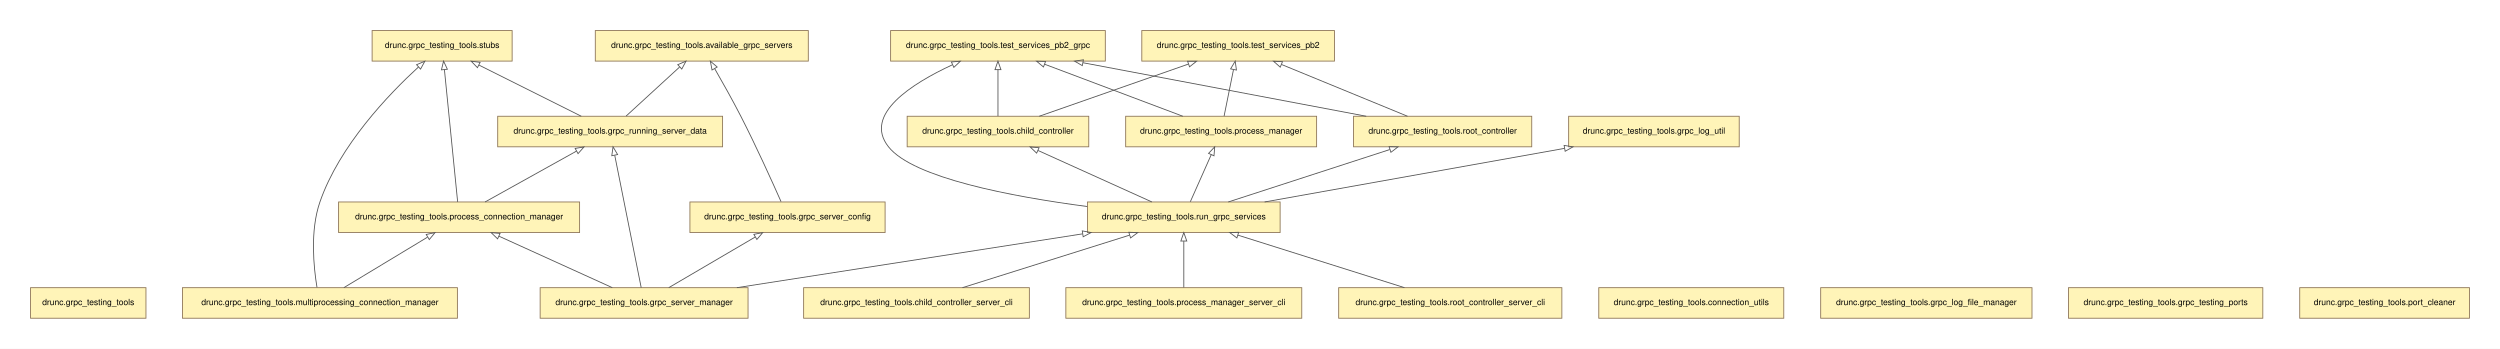
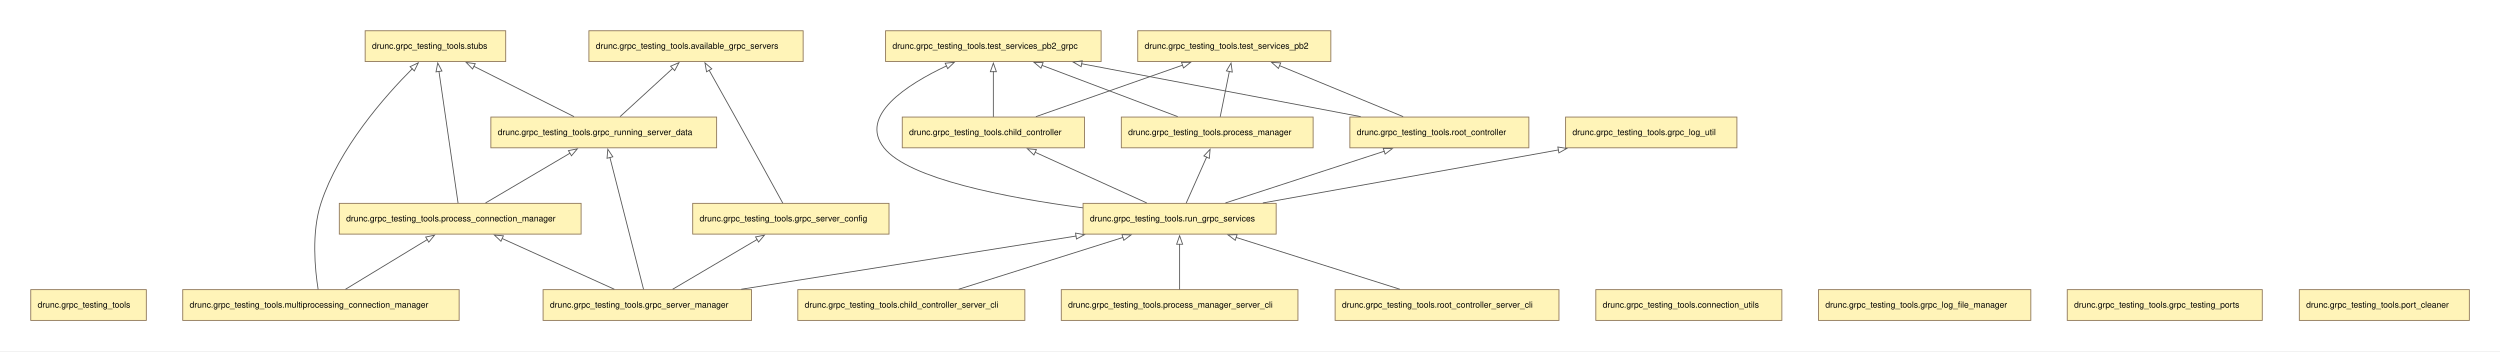
- <svg xmlns="http://www.w3.org/2000/svg" xmlns:xlink="http://www.w3.org/1999/xlink" width="2946pt" height="411pt" viewBox="0.00 0.00 2946.00 411.00">
+ <svg xmlns="http://www.w3.org/2000/svg" xmlns:xlink="http://www.w3.org/1999/xlink" width="2926pt" height="411pt" viewBox="0.00 0.00 2926.00 411.00">
  <g id="graph0" class="graph" transform="scale(1 1) rotate(0) translate(36 375)">
-     <polygon fill="white" stroke="transparent" points="-36,36 -36,-375 2910,-375 2910,36 -36,36" />
+     <polygon fill="white" stroke="none" points="-36,36 -36,-375 2890.12,-375 2890.12,36 -36,36" />
    <g id="node1" class="node">
      <g id="a_node1">
-         <a xlink:href="https://github.com/DUNE-DAQ/drunc/blob/d80188a46ff60922b1d77f7a6c81180a5e5e7ac9/src/drunc/grpc_testing_tools/__init__.py" xlink:title="drunc.grpc_testing_tools" target="_blank">
-           <polygon fill="#fff4b8" stroke="#8b7355" points="136,-36 0,-36 0,0 136,0 136,-36" />
-           <text text-anchor="middle" x="68" y="-15.5" font-family="Helvetica,sans-Serif" font-size="10.00">drunc.grpc_testing_tools</text>
+         <a xlink:href="https://github.com/DUNE-DAQ/drunc/blob/9c329a8445b5996f1b9ea5aa12d2a443c5265fa4/src/drunc/grpc_testing_tools/__init__.py" xlink:title="drunc.grpc_testing_tools" target="_blank">
+           <polygon fill="#fff4b8" stroke="#8b7355" points="135.25,-36 0,-36 0,0 135.25,0 135.25,-36" />
+           <text xml:space="preserve" text-anchor="start" x="8" y="-14.88" font-family="Helvetica,sans-Serif" font-size="10.00">drunc.grpc_testing_tools</text>
        </a>
      </g>
    </g>
    <g id="node2" class="node">
      <g id="a_node2">
-         <a xlink:href="https://github.com/DUNE-DAQ/drunc/blob/d80188a46ff60922b1d77f7a6c81180a5e5e7ac9/src/drunc/grpc_testing_tools/available_grpc_servers.py" xlink:title="drunc.grpc_testing_tools.available_grpc_servers" target="_blank">
-           <polygon fill="#fff4b8" stroke="#8b7355" points="916.5,-339 665.5,-339 665.5,-303 916.5,-303 916.5,-339" />
-           <text text-anchor="middle" x="791" y="-318.5" font-family="Helvetica,sans-Serif" font-size="10.00">drunc.grpc_testing_tools.available_grpc_servers</text>
+         <a xlink:href="https://github.com/DUNE-DAQ/drunc/blob/9c329a8445b5996f1b9ea5aa12d2a443c5265fa4/src/drunc/grpc_testing_tools/available_grpc_servers.py" xlink:title="drunc.grpc_testing_tools.available_grpc_servers" target="_blank">
+           <polygon fill="#fff4b8" stroke="#8b7355" points="904,-339 653.25,-339 653.25,-303 904,-303 904,-339" />
+           <text xml:space="preserve" text-anchor="start" x="661.25" y="-317.88" font-family="Helvetica,sans-Serif" font-size="10.00">drunc.grpc_testing_tools.available_grpc_servers</text>
        </a>
      </g>
    </g>
    <g id="node3" class="node">
      <g id="a_node3">
-         <a xlink:href="https://github.com/DUNE-DAQ/drunc/blob/d80188a46ff60922b1d77f7a6c81180a5e5e7ac9/src/drunc/grpc_testing_tools/child_controller.py" xlink:title="drunc.grpc_testing_tools.child_controller" target="_blank">
-           <polygon fill="#fff4b8" stroke="#8b7355" points="1247,-238 1033,-238 1033,-202 1247,-202 1247,-238" />
-           <text text-anchor="middle" x="1140" y="-217.5" font-family="Helvetica,sans-Serif" font-size="10.00">drunc.grpc_testing_tools.child_controller</text>
+         <a xlink:href="https://github.com/DUNE-DAQ/drunc/blob/9c329a8445b5996f1b9ea5aa12d2a443c5265fa4/src/drunc/grpc_testing_tools/child_controller.py" xlink:title="drunc.grpc_testing_tools.child_controller" target="_blank">
+           <polygon fill="#fff4b8" stroke="#8b7355" points="1233.25,-238 1020,-238 1020,-202 1233.25,-202 1233.25,-238" />
+           <text xml:space="preserve" text-anchor="start" x="1028" y="-216.88" font-family="Helvetica,sans-Serif" font-size="10.00">drunc.grpc_testing_tools.child_controller</text>
        </a>
      </g>
    </g>
    <g id="node21" class="node">
      <g id="a_node21">
-         <a xlink:href="https://github.com/DUNE-DAQ/drunc/blob/d80188a46ff60922b1d77f7a6c81180a5e5e7ac9/src/drunc/grpc_testing_tools/test_services_pb2.py" xlink:title="drunc.grpc_testing_tools.test_services_pb2" target="_blank">
-           <polygon fill="#fff4b8" stroke="#8b7355" points="1536.5,-339 1309.5,-339 1309.5,-303 1536.5,-303 1536.5,-339" />
-           <text text-anchor="middle" x="1423" y="-318.5" font-family="Helvetica,sans-Serif" font-size="10.00">drunc.grpc_testing_tools.test_services_pb2</text>
+         <a xlink:href="https://github.com/DUNE-DAQ/drunc/blob/9c329a8445b5996f1b9ea5aa12d2a443c5265fa4/src/drunc/grpc_testing_tools/test_services_pb2.py" xlink:title="drunc.grpc_testing_tools.test_services_pb2" target="_blank">
+           <polygon fill="#fff4b8" stroke="#8b7355" points="1521.62,-339 1295.62,-339 1295.62,-303 1521.62,-303 1521.62,-339" />
+           <text xml:space="preserve" text-anchor="start" x="1303.62" y="-317.88" font-family="Helvetica,sans-Serif" font-size="10.00">drunc.grpc_testing_tools.test_services_pb2</text>
        </a>
      </g>
    </g>
    <g id="edge1" class="edge">
-       <path fill="none" stroke="#555555" d="M1188.65,-238.02C1237.35,-255.05 1312.31,-281.28 1364.29,-299.46" />
-       <polygon fill="none" stroke="#555555" points="1363.44,-302.87 1374.04,-302.87 1365.75,-296.27 1363.44,-302.87" />
+       <path fill="none" stroke="#555555" d="M1176.39,-238.47C1224.37,-255.31 1297.04,-280.83 1348.29,-298.82" />
+       <polygon fill="none" stroke="#555555" points="1346.86,-302.03 1357.45,-302.04 1349.18,-295.42 1346.86,-302.03" />
    </g>
    <g id="node22" class="node">
      <g id="a_node22">
-         <a xlink:href="https://github.com/DUNE-DAQ/drunc/blob/d80188a46ff60922b1d77f7a6c81180a5e5e7ac9/src/drunc/grpc_testing_tools/test_services_pb2_grpc.py" xlink:title="drunc.grpc_testing_tools.test_services_pb2_grpc" target="_blank">
-           <polygon fill="#fff4b8" stroke="#8b7355" points="1266.5,-339 1013.5,-339 1013.5,-303 1266.5,-303 1266.5,-339" />
-           <text text-anchor="middle" x="1140" y="-318.5" font-family="Helvetica,sans-Serif" font-size="10.00">drunc.grpc_testing_tools.test_services_pb2_grpc</text>
+         <a xlink:href="https://github.com/DUNE-DAQ/drunc/blob/9c329a8445b5996f1b9ea5aa12d2a443c5265fa4/src/drunc/grpc_testing_tools/test_services_pb2_grpc.py" xlink:title="drunc.grpc_testing_tools.test_services_pb2_grpc" target="_blank">
+           <polygon fill="#fff4b8" stroke="#8b7355" points="1252.75,-339 1000.5,-339 1000.5,-303 1252.75,-303 1252.75,-339" />
+           <text xml:space="preserve" text-anchor="start" x="1008.5" y="-317.88" font-family="Helvetica,sans-Serif" font-size="10.00">drunc.grpc_testing_tools.test_services_pb2_grpc</text>
        </a>
      </g>
    </g>
    <g id="edge2" class="edge">
-       <path fill="none" stroke="#555555" d="M1140,-238.24C1140,-253.29 1140,-275.38 1140,-292.81" />
-       <polygon fill="none" stroke="#555555" points="1136.5,-292.95 1140,-302.95 1143.5,-292.95 1136.5,-292.95" />
+       <path fill="none" stroke="#555555" d="M1126.62,-238.24C1126.62,-252.92 1126.62,-274.29 1126.62,-291.5" />
+       <polygon fill="none" stroke="#555555" points="1123.13,-291.11 1126.63,-301.11 1130.13,-291.11 1123.13,-291.11" />
    </g>
    <g id="node4" class="node">
      <g id="a_node4">
-         <a xlink:href="https://github.com/DUNE-DAQ/drunc/blob/d80188a46ff60922b1d77f7a6c81180a5e5e7ac9/src/drunc/grpc_testing_tools/child_controller_server_cli.py" xlink:title="drunc.grpc_testing_tools.child_controller_server_cli" target="_blank">
-           <polygon fill="#fff4b8" stroke="#8b7355" points="1177,-36 911,-36 911,0 1177,0 1177,-36" />
-           <text text-anchor="middle" x="1044" y="-15.5" font-family="Helvetica,sans-Serif" font-size="10.00">drunc.grpc_testing_tools.child_controller_server_cli</text>
+         <a xlink:href="https://github.com/DUNE-DAQ/drunc/blob/9c329a8445b5996f1b9ea5aa12d2a443c5265fa4/src/drunc/grpc_testing_tools/child_controller_server_cli.py" xlink:title="drunc.grpc_testing_tools.child_controller_server_cli" target="_blank">
+           <polygon fill="#fff4b8" stroke="#8b7355" points="1163.5,-36 897.75,-36 897.75,0 1163.5,0 1163.5,-36" />
+           <text xml:space="preserve" text-anchor="start" x="905.75" y="-14.88" font-family="Helvetica,sans-Serif" font-size="10.00">drunc.grpc_testing_tools.child_controller_server_cli</text>
        </a>
      </g>
    </g>
    <g id="node19" class="node">
      <g id="a_node19">
-         <a xlink:href="https://github.com/DUNE-DAQ/drunc/blob/d80188a46ff60922b1d77f7a6c81180a5e5e7ac9/src/drunc/grpc_testing_tools/run_grpc_services.py" xlink:title="drunc.grpc_testing_tools.run_grpc_services" target="_blank">
-           <polygon fill="#fff4b8" stroke="#8b7355" points="1472.5,-137 1245.5,-137 1245.5,-101 1472.5,-101 1472.5,-137" />
-           <text text-anchor="middle" x="1359" y="-116.5" font-family="Helvetica,sans-Serif" font-size="10.00">drunc.grpc_testing_tools.run_grpc_services</text>
+         <a xlink:href="https://github.com/DUNE-DAQ/drunc/blob/9c329a8445b5996f1b9ea5aa12d2a443c5265fa4/src/drunc/grpc_testing_tools/run_grpc_services.py" xlink:title="drunc.grpc_testing_tools.run_grpc_services" target="_blank">
+           <polygon fill="#fff4b8" stroke="#8b7355" points="1457.62,-137 1231.62,-137 1231.62,-101 1457.62,-101 1457.62,-137" />
+           <text xml:space="preserve" text-anchor="start" x="1239.62" y="-115.88" font-family="Helvetica,sans-Serif" font-size="10.00">drunc.grpc_testing_tools.run_grpc_services</text>
        </a>
      </g>
    </g>
    <g id="edge3" class="edge">
-       <path fill="none" stroke="#555555" d="M1098.15,-36.02C1152.77,-53.19 1237.09,-79.69 1294.99,-97.88" />
-       <polygon fill="none" stroke="#555555" points="1294.18,-101.3 1304.77,-100.96 1296.28,-94.62 1294.18,-101.3" />
+       <path fill="none" stroke="#555555" d="M1086.04,-36.47C1139.79,-53.42 1221.39,-79.15 1278.51,-97.16" />
+       <polygon fill="none" stroke="#555555" points="1277.2,-100.41 1287.79,-100.08 1279.31,-93.74 1277.2,-100.41" />
    </g>
    <g id="node5" class="node">
      <g id="a_node5">
-         <a xlink:href="https://github.com/DUNE-DAQ/drunc/blob/d80188a46ff60922b1d77f7a6c81180a5e5e7ac9/src/drunc/grpc_testing_tools/connection_utils.py" xlink:title="drunc.grpc_testing_tools.connection_utils" target="_blank">
-           <polygon fill="#fff4b8" stroke="#8b7355" points="2066,-36 1848,-36 1848,0 2066,0 2066,-36" />
-           <text text-anchor="middle" x="1957" y="-15.5" font-family="Helvetica,sans-Serif" font-size="10.00">drunc.grpc_testing_tools.connection_utils</text>
+         <a xlink:href="https://github.com/DUNE-DAQ/drunc/blob/9c329a8445b5996f1b9ea5aa12d2a443c5265fa4/src/drunc/grpc_testing_tools/connection_utils.py" xlink:title="drunc.grpc_testing_tools.connection_utils" target="_blank">
+           <polygon fill="#fff4b8" stroke="#8b7355" points="2049.5,-36 1831.75,-36 1831.75,0 2049.5,0 2049.5,-36" />
+           <text xml:space="preserve" text-anchor="start" x="1839.75" y="-14.88" font-family="Helvetica,sans-Serif" font-size="10.00">drunc.grpc_testing_tools.connection_utils</text>
        </a>
      </g>
    </g>
    <g id="node6" class="node">
      <g id="a_node6">
-         <a xlink:href="https://github.com/DUNE-DAQ/drunc/blob/d80188a46ff60922b1d77f7a6c81180a5e5e7ac9/src/drunc/grpc_testing_tools/grpc_log_file_manager.py" xlink:title="drunc.grpc_testing_tools.grpc_log_file_manager" target="_blank">
-           <polygon fill="#fff4b8" stroke="#8b7355" points="2358.5,-36 2109.5,-36 2109.5,0 2358.5,0 2358.5,-36" />
-           <text text-anchor="middle" x="2234" y="-15.5" font-family="Helvetica,sans-Serif" font-size="10.00">drunc.grpc_testing_tools.grpc_log_file_manager</text>
+         <a xlink:href="https://github.com/DUNE-DAQ/drunc/blob/9c329a8445b5996f1b9ea5aa12d2a443c5265fa4/src/drunc/grpc_testing_tools/grpc_log_file_manager.py" xlink:title="drunc.grpc_testing_tools.grpc_log_file_manager" target="_blank">
+           <polygon fill="#fff4b8" stroke="#8b7355" points="2340.88,-36 2092.38,-36 2092.38,0 2340.88,0 2340.88,-36" />
+           <text xml:space="preserve" text-anchor="start" x="2100.38" y="-14.88" font-family="Helvetica,sans-Serif" font-size="10.00">drunc.grpc_testing_tools.grpc_log_file_manager</text>
        </a>
      </g>
    </g>
    <g id="node7" class="node">
      <g id="a_node7">
-         <a xlink:href="https://github.com/DUNE-DAQ/drunc/blob/d80188a46ff60922b1d77f7a6c81180a5e5e7ac9/src/drunc/grpc_testing_tools/grpc_log_util.py" xlink:title="drunc.grpc_testing_tools.grpc_log_util" target="_blank">
-           <polygon fill="#fff4b8" stroke="#8b7355" points="2013.5,-238 1812.5,-238 1812.5,-202 2013.5,-202 2013.5,-238" />
-           <text text-anchor="middle" x="1913" y="-217.5" font-family="Helvetica,sans-Serif" font-size="10.00">drunc.grpc_testing_tools.grpc_log_util</text>
+         <a xlink:href="https://github.com/DUNE-DAQ/drunc/blob/9c329a8445b5996f1b9ea5aa12d2a443c5265fa4/src/drunc/grpc_testing_tools/grpc_log_util.py" xlink:title="drunc.grpc_testing_tools.grpc_log_util" target="_blank">
+           <polygon fill="#fff4b8" stroke="#8b7355" points="1996.88,-238 1796.38,-238 1796.38,-202 1996.88,-202 1996.88,-238" />
+           <text xml:space="preserve" text-anchor="start" x="1804.38" y="-216.88" font-family="Helvetica,sans-Serif" font-size="10.00">drunc.grpc_testing_tools.grpc_log_util</text>
        </a>
      </g>
    </g>
    <g id="node8" class="node">
      <g id="a_node8">
-         <a xlink:href="https://github.com/DUNE-DAQ/drunc/blob/d80188a46ff60922b1d77f7a6c81180a5e5e7ac9/src/drunc/grpc_testing_tools/grpc_running_server_data.py" xlink:title="drunc.grpc_testing_tools.grpc_running_server_data" target="_blank">
-           <polygon fill="#fff4b8" stroke="#8b7355" points="815.5,-238 550.5,-238 550.5,-202 815.5,-202 815.5,-238" />
-           <text text-anchor="middle" x="683" y="-217.5" font-family="Helvetica,sans-Serif" font-size="10.00">drunc.grpc_testing_tools.grpc_running_server_data</text>
+         <a xlink:href="https://github.com/DUNE-DAQ/drunc/blob/9c329a8445b5996f1b9ea5aa12d2a443c5265fa4/src/drunc/grpc_testing_tools/grpc_running_server_data.py" xlink:title="drunc.grpc_testing_tools.grpc_running_server_data" target="_blank">
+           <polygon fill="#fff4b8" stroke="#8b7355" points="802.75,-238 538.5,-238 538.5,-202 802.75,-202 802.75,-238" />
+           <text xml:space="preserve" text-anchor="start" x="546.5" y="-216.88" font-family="Helvetica,sans-Serif" font-size="10.00">drunc.grpc_testing_tools.grpc_running_server_data</text>
        </a>
      </g>
    </g>
    <g id="edge4" class="edge">
-       <path fill="none" stroke="#555555" d="M701.81,-238.24C719.23,-254.21 745.31,-278.12 764.78,-295.96" />
-       <polygon fill="none" stroke="#555555" points="762.67,-298.78 772.4,-302.95 767.4,-293.62 762.67,-298.78" />
+       <path fill="none" stroke="#555555" d="M689.68,-238.47C706.8,-254.16 732.13,-277.38 751.39,-295.03" />
+       <polygon fill="none" stroke="#555555" points="748.9,-297.5 758.64,-301.68 753.63,-292.34 748.9,-297.5" />
    </g>
    <g id="node20" class="node">
      <g id="a_node20">
-         <a xlink:href="https://github.com/DUNE-DAQ/drunc/blob/d80188a46ff60922b1d77f7a6c81180a5e5e7ac9/src/drunc/grpc_testing_tools/stubs.py" xlink:title="drunc.grpc_testing_tools.stubs" target="_blank">
-           <polygon fill="#fff4b8" stroke="#8b7355" points="567.5,-339 402.5,-339 402.5,-303 567.5,-303 567.5,-339" />
-           <text text-anchor="middle" x="485" y="-318.5" font-family="Helvetica,sans-Serif" font-size="10.00">drunc.grpc_testing_tools.stubs</text>
+         <a xlink:href="https://github.com/DUNE-DAQ/drunc/blob/9c329a8445b5996f1b9ea5aa12d2a443c5265fa4/src/drunc/grpc_testing_tools/stubs.py" xlink:title="drunc.grpc_testing_tools.stubs" target="_blank">
+           <polygon fill="#fff4b8" stroke="#8b7355" points="555.88,-339 391.38,-339 391.38,-303 555.88,-303 555.88,-339" />
+           <text xml:space="preserve" text-anchor="start" x="399.38" y="-317.88" font-family="Helvetica,sans-Serif" font-size="10.00">drunc.grpc_testing_tools.stubs</text>
        </a>
      </g>
    </g>
    <g id="edge5" class="edge">
-       <path fill="none" stroke="#555555" d="M648.96,-238.02C615.67,-254.66 564.83,-280.08 528.6,-298.2" />
-       <polygon fill="none" stroke="#555555" points="526.63,-295.27 519.26,-302.87 529.77,-301.53 526.63,-295.27" />
+       <path fill="none" stroke="#555555" d="M635.86,-238.47C603.19,-254.89 554.11,-279.55 518.5,-297.45" />
+       <polygon fill="none" stroke="#555555" points="517.09,-294.24 509.73,-301.86 520.23,-300.49 517.09,-294.24" />
    </g>
    <g id="node9" class="node">
      <g id="a_node9">
-         <a xlink:href="https://github.com/DUNE-DAQ/drunc/blob/d80188a46ff60922b1d77f7a6c81180a5e5e7ac9/src/drunc/grpc_testing_tools/grpc_server_config.py" xlink:title="drunc.grpc_testing_tools.grpc_server_config" target="_blank">
-           <polygon fill="#fff4b8" stroke="#8b7355" points="1007,-137 777,-137 777,-101 1007,-101 1007,-137" />
-           <text text-anchor="middle" x="892" y="-116.5" font-family="Helvetica,sans-Serif" font-size="10.00">drunc.grpc_testing_tools.grpc_server_config</text>
+         <a xlink:href="https://github.com/DUNE-DAQ/drunc/blob/9c329a8445b5996f1b9ea5aa12d2a443c5265fa4/src/drunc/grpc_testing_tools/grpc_server_config.py" xlink:title="drunc.grpc_testing_tools.grpc_server_config" target="_blank">
+           <polygon fill="#fff4b8" stroke="#8b7355" points="1004.5,-137 774.75,-137 774.75,-101 1004.5,-101 1004.5,-137" />
+           <text xml:space="preserve" text-anchor="start" x="782.75" y="-115.88" font-family="Helvetica,sans-Serif" font-size="10.00">drunc.grpc_testing_tools.grpc_server_config</text>
        </a>
      </g>
    </g>
    <g id="edge6" class="edge">
-       <path fill="none" stroke="#555555" d="M884.38,-137.39C874.12,-160.58 855.04,-202.8 837,-238 827.23,-257.06 815.38,-278.13 806.16,-294.14" />
-       <polygon fill="none" stroke="#555555" points="803.06,-292.52 801.07,-302.93 809.11,-296.03 803.06,-292.52" />
+       <path fill="none" stroke="#555555" d="M880.19,-137.22C867.58,-160.22 844.51,-202.23 824.62,-238 814.41,-256.37 802.83,-277.01 793.85,-292.99" />
+       <polygon fill="none" stroke="#555555" points="790.95,-290.99 789.1,-301.43 797.05,-294.43 790.95,-290.99" />
    </g>
    <g id="node10" class="node">
      <g id="a_node10">
-         <a xlink:href="https://github.com/DUNE-DAQ/drunc/blob/d80188a46ff60922b1d77f7a6c81180a5e5e7ac9/src/drunc/grpc_testing_tools/grpc_server_manager.py" xlink:title="drunc.grpc_testing_tools.grpc_server_manager" target="_blank">
-           <polygon fill="#fff4b8" stroke="#8b7355" points="845.5,-36 600.5,-36 600.5,0 845.5,0 845.5,-36" />
-           <text text-anchor="middle" x="723" y="-15.5" font-family="Helvetica,sans-Serif" font-size="10.00">drunc.grpc_testing_tools.grpc_server_manager</text>
+         <a xlink:href="https://github.com/DUNE-DAQ/drunc/blob/9c329a8445b5996f1b9ea5aa12d2a443c5265fa4/src/drunc/grpc_testing_tools/grpc_server_manager.py" xlink:title="drunc.grpc_testing_tools.grpc_server_manager" target="_blank">
+           <polygon fill="#fff4b8" stroke="#8b7355" points="843.62,-36 599.62,-36 599.62,0 843.62,0 843.62,-36" />
+           <text xml:space="preserve" text-anchor="start" x="607.62" y="-14.88" font-family="Helvetica,sans-Serif" font-size="10.00">drunc.grpc_testing_tools.grpc_server_manager</text>
        </a>
      </g>
    </g>
    <g id="edge7" class="edge">
-       <path fill="none" stroke="#555555" d="M719.59,-36.05C712.64,-70.81 696.78,-150.1 688.41,-191.96" />
-       <polygon fill="none" stroke="#555555" points="684.93,-191.5 686.4,-201.99 691.8,-192.87 684.93,-191.5" />
+       <path fill="none" stroke="#555555" d="M717.19,-36.4C708.37,-70.99 688.56,-148.66 677.84,-190.7" />
+       <polygon fill="none" stroke="#555555" points="674.47,-189.76 675.39,-200.32 681.25,-191.49 674.47,-189.76" />
    </g>
    <g id="edge8" class="edge">
-       <path fill="none" stroke="#555555" d="M752.05,-36.02C780.23,-52.52 823.12,-77.65 854,-95.74" />
-       <polygon fill="none" stroke="#555555" points="852.36,-98.84 862.76,-100.87 855.9,-92.8 852.36,-98.84" />
+       <path fill="none" stroke="#555555" d="M751.27,-36.47C778.78,-52.68 819.91,-76.92 850.18,-94.75" />
+       <polygon fill="none" stroke="#555555" points="848.29,-97.71 858.69,-99.77 851.85,-91.68 848.29,-97.71" />
    </g>
    <g id="node14" class="node">
      <g id="a_node14">
-         <a xlink:href="https://github.com/DUNE-DAQ/drunc/blob/d80188a46ff60922b1d77f7a6c81180a5e5e7ac9/src/drunc/grpc_testing_tools/process_connection_manager.py" xlink:title="drunc.grpc_testing_tools.process_connection_manager" target="_blank">
-           <polygon fill="#fff4b8" stroke="#8b7355" points="647,-137 363,-137 363,-101 647,-101 647,-137" />
-           <text text-anchor="middle" x="505" y="-116.5" font-family="Helvetica,sans-Serif" font-size="10.00">drunc.grpc_testing_tools.process_connection_manager</text>
+         <a xlink:href="https://github.com/DUNE-DAQ/drunc/blob/9c329a8445b5996f1b9ea5aa12d2a443c5265fa4/src/drunc/grpc_testing_tools/process_connection_manager.py" xlink:title="drunc.grpc_testing_tools.process_connection_manager" target="_blank">
+           <polygon fill="#fff4b8" stroke="#8b7355" points="644.12,-137 361.12,-137 361.12,-101 644.12,-101 644.12,-137" />
+           <text xml:space="preserve" text-anchor="start" x="369.12" y="-115.88" font-family="Helvetica,sans-Serif" font-size="10.00">drunc.grpc_testing_tools.process_connection_manager</text>
        </a>
      </g>
    </g>
    <g id="edge9" class="edge">
-       <path fill="none" stroke="#555555" d="M685.52,-36.02C648.56,-52.81 591.94,-78.52 551.99,-96.66" />
-       <polygon fill="none" stroke="#555555" points="550.37,-93.55 542.72,-100.87 553.27,-99.92 550.37,-93.55" />
+       <path fill="none" stroke="#555555" d="M682.98,-36.47C646.34,-53.03 591.17,-77.97 551.49,-95.91" />
+       <polygon fill="none" stroke="#555555" points="550.3,-92.61 542.63,-99.91 553.19,-98.98 550.3,-92.61" />
    </g>
    <g id="edge10" class="edge">
-       <path fill="none" stroke="#555555" d="M832.33,-36.02C945.78,-53.68 1122.68,-81.21 1239.69,-99.43" />
-       <polygon fill="none" stroke="#555555" points="1239.35,-102.92 1249.77,-101 1240.42,-96 1239.35,-102.92" />
+       <path fill="none" stroke="#555555" d="M831.57,-36.47C941.44,-53.93 1109.94,-80.71 1223.57,-98.76" />
+       <polygon fill="none" stroke="#555555" points="1222.81,-102.19 1233.24,-100.3 1223.91,-95.27 1222.81,-102.19" />
    </g>
    <g id="node11" class="node">
      <g id="a_node11">
-         <a xlink:href="https://github.com/DUNE-DAQ/drunc/blob/d80188a46ff60922b1d77f7a6c81180a5e5e7ac9/src/drunc/grpc_testing_tools/grpc_testing_ports.py" xlink:title="drunc.grpc_testing_tools.grpc_testing_ports" target="_blank">
-           <polygon fill="#fff4b8" stroke="#8b7355" points="2630.5,-36 2401.5,-36 2401.5,0 2630.5,0 2630.5,-36" />
-           <text text-anchor="middle" x="2516" y="-15.5" font-family="Helvetica,sans-Serif" font-size="10.00">drunc.grpc_testing_tools.grpc_testing_ports</text>
+         <a xlink:href="https://github.com/DUNE-DAQ/drunc/blob/9c329a8445b5996f1b9ea5aa12d2a443c5265fa4/src/drunc/grpc_testing_tools/grpc_testing_ports.py" xlink:title="drunc.grpc_testing_tools.grpc_testing_ports" target="_blank">
+           <polygon fill="#fff4b8" stroke="#8b7355" points="2611.75,-36 2383.5,-36 2383.5,0 2611.75,0 2611.75,-36" />
+           <text xml:space="preserve" text-anchor="start" x="2391.5" y="-14.88" font-family="Helvetica,sans-Serif" font-size="10.00">drunc.grpc_testing_tools.grpc_testing_ports</text>
        </a>
      </g>
    </g>
    <g id="node12" class="node">
      <g id="a_node12">
-         <a xlink:href="https://github.com/DUNE-DAQ/drunc/blob/d80188a46ff60922b1d77f7a6c81180a5e5e7ac9/src/drunc/grpc_testing_tools/multiprocessing_connection_manager.py" xlink:title="drunc.grpc_testing_tools.multiprocessing_connection_manager" target="_blank">
-           <polygon fill="#fff4b8" stroke="#8b7355" points="503,-36 179,-36 179,0 503,0 503,-36" />
-           <text text-anchor="middle" x="341" y="-15.5" font-family="Helvetica,sans-Serif" font-size="10.00">drunc.grpc_testing_tools.multiprocessing_connection_manager</text>
+         <a xlink:href="https://github.com/DUNE-DAQ/drunc/blob/9c329a8445b5996f1b9ea5aa12d2a443c5265fa4/src/drunc/grpc_testing_tools/multiprocessing_connection_manager.py" xlink:title="drunc.grpc_testing_tools.multiprocessing_connection_manager" target="_blank">
+           <polygon fill="#fff4b8" stroke="#8b7355" points="501.38,-36 177.88,-36 177.88,0 501.38,0 501.38,-36" />
+           <text xml:space="preserve" text-anchor="start" x="185.88" y="-14.88" font-family="Helvetica,sans-Serif" font-size="10.00">drunc.grpc_testing_tools.multiprocessing_connection_manager</text>
        </a>
      </g>
    </g>
    <g id="edge11" class="edge">
-       <path fill="none" stroke="#555555" d="M369.19,-36.02C396.42,-52.45 437.8,-77.44 467.73,-95.5" />
-       <polygon fill="none" stroke="#555555" points="466.26,-98.7 476.63,-100.87 469.87,-92.71 466.26,-98.7" />
+       <path fill="none" stroke="#555555" d="M368.39,-36.47C395.08,-52.68 434.98,-76.92 464.35,-94.75" />
+       <polygon fill="none" stroke="#555555" points="462.22,-97.55 472.58,-99.75 465.85,-91.57 462.22,-97.55" />
    </g>
    <g id="edge12" class="edge">
-       <path fill="none" stroke="#555555" d="M337.54,-36.39C333.63,-59.93 329.2,-102.93 341,-137 364,-203.41 422.17,-264.02 457.14,-296.08" />
-       <polygon fill="none" stroke="#555555" points="454.88,-298.75 464.65,-302.85 459.57,-293.56 454.88,-298.75" />
+       <path fill="none" stroke="#555555" d="M336.34,-36.33C332.62,-59.81 328.42,-102.73 339.62,-137 360.72,-201.52 414.17,-262.13 446.83,-294.84" />
+       <polygon fill="none" stroke="#555555" points="443.99,-296.96 453.58,-301.48 448.9,-291.97 443.99,-296.96" />
    </g>
    <g id="node13" class="node">
      <g id="a_node13">
-         <a xlink:href="https://github.com/DUNE-DAQ/drunc/blob/d80188a46ff60922b1d77f7a6c81180a5e5e7ac9/src/drunc/grpc_testing_tools/port_cleaner.py" xlink:title="drunc.grpc_testing_tools.port_cleaner" target="_blank">
-           <polygon fill="#fff4b8" stroke="#8b7355" points="2874,-36 2674,-36 2674,0 2874,0 2874,-36" />
-           <text text-anchor="middle" x="2774" y="-15.5" font-family="Helvetica,sans-Serif" font-size="10.00">drunc.grpc_testing_tools.port_cleaner</text>
+         <a xlink:href="https://github.com/DUNE-DAQ/drunc/blob/9c329a8445b5996f1b9ea5aa12d2a443c5265fa4/src/drunc/grpc_testing_tools/port_cleaner.py" xlink:title="drunc.grpc_testing_tools.port_cleaner" target="_blank">
+           <polygon fill="#fff4b8" stroke="#8b7355" points="2854.12,-36 2655.12,-36 2655.12,0 2854.12,0 2854.12,-36" />
+           <text xml:space="preserve" text-anchor="start" x="2663.12" y="-14.88" font-family="Helvetica,sans-Serif" font-size="10.00">drunc.grpc_testing_tools.port_cleaner</text>
        </a>
      </g>
    </g>
    <g id="edge13" class="edge">
-       <path fill="none" stroke="#555555" d="M535.6,-137.02C565.4,-153.59 610.84,-178.87 643.39,-196.97" />
-       <polygon fill="none" stroke="#555555" points="641.76,-200.07 652.2,-201.87 645.17,-193.95 641.76,-200.07" />
+       <path fill="none" stroke="#555555" d="M532.27,-137.47C559.78,-153.68 600.91,-177.92 631.18,-195.75" />
+       <polygon fill="none" stroke="#555555" points="629.29,-198.71 639.69,-200.77 632.85,-192.68 629.29,-198.71" />
    </g>
    <g id="edge14" class="edge">
-       <path fill="none" stroke="#555555" d="M503.29,-137.05C499.82,-171.81 491.89,-251.1 487.7,-292.96" />
-       <polygon fill="none" stroke="#555555" points="484.21,-292.69 486.7,-302.99 491.18,-293.39 484.21,-292.69" />
+       <path fill="none" stroke="#555555" d="M500.1,-137.4C495.1,-171.91 483.87,-249.33 477.77,-291.43" />
+       <polygon fill="none" stroke="#555555" points="474.31,-290.89 476.34,-301.29 481.24,-291.89 474.31,-290.89" />
    </g>
    <g id="node15" class="node">
      <g id="a_node15">
-         <a xlink:href="https://github.com/DUNE-DAQ/drunc/blob/d80188a46ff60922b1d77f7a6c81180a5e5e7ac9/src/drunc/grpc_testing_tools/process_manager.py" xlink:title="drunc.grpc_testing_tools.process_manager" target="_blank">
-           <polygon fill="#fff4b8" stroke="#8b7355" points="1515.5,-238 1290.5,-238 1290.5,-202 1515.5,-202 1515.5,-238" />
-           <text text-anchor="middle" x="1403" y="-217.5" font-family="Helvetica,sans-Serif" font-size="10.00">drunc.grpc_testing_tools.process_manager</text>
+         <a xlink:href="https://github.com/DUNE-DAQ/drunc/blob/9c329a8445b5996f1b9ea5aa12d2a443c5265fa4/src/drunc/grpc_testing_tools/process_manager.py" xlink:title="drunc.grpc_testing_tools.process_manager" target="_blank">
+           <polygon fill="#fff4b8" stroke="#8b7355" points="1500.88,-238 1276.38,-238 1276.38,-202 1500.88,-202 1500.88,-238" />
+           <text xml:space="preserve" text-anchor="start" x="1284.38" y="-216.88" font-family="Helvetica,sans-Serif" font-size="10.00">drunc.grpc_testing_tools.process_manager</text>
        </a>
      </g>
    </g>
    <g id="edge15" class="edge">
-       <path fill="none" stroke="#555555" d="M1406.48,-238.24C1409.52,-253.29 1413.99,-275.38 1417.51,-292.81" />
-       <polygon fill="none" stroke="#555555" points="1414.15,-293.84 1419.56,-302.95 1421.01,-292.46 1414.15,-293.84" />
+       <path fill="none" stroke="#555555" d="M1392.11,-238.24C1395.07,-252.92 1399.39,-274.29 1402.87,-291.5" />
+       <polygon fill="none" stroke="#555555" points="1399.4,-292.03 1404.81,-301.14 1406.26,-290.64 1399.4,-292.03" />
    </g>
    <g id="edge16" class="edge">
-       <path fill="none" stroke="#555555" d="M1357.79,-238.02C1312.63,-255.02 1243.16,-281.17 1194.86,-299.35" />
-       <polygon fill="none" stroke="#555555" points="1193.63,-296.07 1185.5,-302.87 1196.09,-302.62 1193.63,-296.07" />
+       <path fill="none" stroke="#555555" d="M1342.39,-238.47C1298.09,-255.21 1231.14,-280.51 1183.58,-298.48" />
+       <polygon fill="none" stroke="#555555" points="1182.37,-295.19 1174.26,-302 1184.85,-301.74 1182.37,-295.19" />
    </g>
    <g id="node16" class="node">
      <g id="a_node16">
-         <a xlink:href="https://github.com/DUNE-DAQ/drunc/blob/d80188a46ff60922b1d77f7a6c81180a5e5e7ac9/src/drunc/grpc_testing_tools/process_manager_server_cli.py" xlink:title="drunc.grpc_testing_tools.process_manager_server_cli" target="_blank">
-           <polygon fill="#fff4b8" stroke="#8b7355" points="1498,-36 1220,-36 1220,0 1498,0 1498,-36" />
-           <text text-anchor="middle" x="1359" y="-15.5" font-family="Helvetica,sans-Serif" font-size="10.00">drunc.grpc_testing_tools.process_manager_server_cli</text>
+         <a xlink:href="https://github.com/DUNE-DAQ/drunc/blob/9c329a8445b5996f1b9ea5aa12d2a443c5265fa4/src/drunc/grpc_testing_tools/process_manager_server_cli.py" xlink:title="drunc.grpc_testing_tools.process_manager_server_cli" target="_blank">
+           <polygon fill="#fff4b8" stroke="#8b7355" points="1483.12,-36 1206.12,-36 1206.12,0 1483.12,0 1483.12,-36" />
+           <text xml:space="preserve" text-anchor="start" x="1214.12" y="-14.88" font-family="Helvetica,sans-Serif" font-size="10.00">drunc.grpc_testing_tools.process_manager_server_cli</text>
        </a>
      </g>
    </g>
    <g id="edge17" class="edge">
-       <path fill="none" stroke="#555555" d="M1359,-36.24C1359,-51.29 1359,-73.38 1359,-90.81" />
-       <polygon fill="none" stroke="#555555" points="1355.5,-90.95 1359,-100.95 1362.5,-90.95 1355.5,-90.95" />
+       <path fill="none" stroke="#555555" d="M1344.62,-36.24C1344.62,-50.92 1344.62,-72.29 1344.62,-89.5" />
+       <polygon fill="none" stroke="#555555" points="1341.13,-89.11 1344.63,-99.11 1348.13,-89.11 1341.13,-89.11" />
    </g>
    <g id="node17" class="node">
      <g id="a_node17">
-         <a xlink:href="https://github.com/DUNE-DAQ/drunc/blob/d80188a46ff60922b1d77f7a6c81180a5e5e7ac9/src/drunc/grpc_testing_tools/root_controller.py" xlink:title="drunc.grpc_testing_tools.root_controller" target="_blank">
-           <polygon fill="#fff4b8" stroke="#8b7355" points="1769,-238 1559,-238 1559,-202 1769,-202 1769,-238" />
-           <text text-anchor="middle" x="1664" y="-217.5" font-family="Helvetica,sans-Serif" font-size="10.00">drunc.grpc_testing_tools.root_controller</text>
+         <a xlink:href="https://github.com/DUNE-DAQ/drunc/blob/9c329a8445b5996f1b9ea5aa12d2a443c5265fa4/src/drunc/grpc_testing_tools/root_controller.py" xlink:title="drunc.grpc_testing_tools.root_controller" target="_blank">
+           <polygon fill="#fff4b8" stroke="#8b7355" points="1753.38,-238 1543.88,-238 1543.88,-202 1753.38,-202 1753.38,-238" />
+           <text xml:space="preserve" text-anchor="start" x="1551.88" y="-216.88" font-family="Helvetica,sans-Serif" font-size="10.00">drunc.grpc_testing_tools.root_controller</text>
        </a>
      </g>
    </g>
    <g id="edge18" class="edge">
-       <path fill="none" stroke="#555555" d="M1622.57,-238.02C1581.45,-254.91 1518.32,-280.84 1474.11,-299.01" />
-       <polygon fill="none" stroke="#555555" points="1472.62,-295.83 1464.7,-302.87 1475.28,-302.31 1472.62,-295.83" />
+       <path fill="none" stroke="#555555" d="M1606.27,-238.47C1565.87,-255.14 1504.88,-280.29 1461.35,-298.25" />
+       <polygon fill="none" stroke="#555555" points="1460.27,-294.91 1452.36,-301.96 1462.94,-301.38 1460.27,-294.91" />
    </g>
    <g id="edge19" class="edge">
-       <path fill="none" stroke="#555555" d="M1573.92,-238.02C1481.08,-255.56 1336.68,-282.84 1240.27,-301.06" />
-       <polygon fill="none" stroke="#555555" points="1239.39,-297.66 1230.22,-302.96 1240.69,-304.54 1239.39,-297.66" />
+       <path fill="none" stroke="#555555" d="M1556.5,-238.47C1465,-255.82 1324.97,-282.38 1229.79,-300.43" />
+       <polygon fill="none" stroke="#555555" points="1229.36,-296.95 1220.19,-302.26 1230.67,-303.83 1229.36,-296.95" />
    </g>
    <g id="node18" class="node">
      <g id="a_node18">
-         <a xlink:href="https://github.com/DUNE-DAQ/drunc/blob/d80188a46ff60922b1d77f7a6c81180a5e5e7ac9/src/drunc/grpc_testing_tools/root_controller_server_cli.py" xlink:title="drunc.grpc_testing_tools.root_controller_server_cli" target="_blank">
-           <polygon fill="#fff4b8" stroke="#8b7355" points="1804.5,-36 1541.5,-36 1541.5,0 1804.5,0 1804.5,-36" />
-           <text text-anchor="middle" x="1673" y="-15.5" font-family="Helvetica,sans-Serif" font-size="10.00">drunc.grpc_testing_tools.root_controller_server_cli</text>
+         <a xlink:href="https://github.com/DUNE-DAQ/drunc/blob/9c329a8445b5996f1b9ea5aa12d2a443c5265fa4/src/drunc/grpc_testing_tools/root_controller_server_cli.py" xlink:title="drunc.grpc_testing_tools.root_controller_server_cli" target="_blank">
+           <polygon fill="#fff4b8" stroke="#8b7355" points="1788.62,-36 1526.62,-36 1526.62,0 1788.62,0 1788.62,-36" />
+           <text xml:space="preserve" text-anchor="start" x="1534.62" y="-14.88" font-family="Helvetica,sans-Serif" font-size="10.00">drunc.grpc_testing_tools.root_controller_server_cli</text>
        </a>
      </g>
    </g>
    <g id="edge20" class="edge">
-       <path fill="none" stroke="#555555" d="M1619.02,-36.02C1564.57,-53.19 1480.52,-79.69 1422.8,-97.88" />
-       <polygon fill="none" stroke="#555555" points="1421.55,-94.61 1413.06,-100.96 1423.65,-101.29 1421.55,-94.61" />
+       <path fill="none" stroke="#555555" d="M1602.39,-36.47C1548.8,-53.42 1467.46,-79.15 1410.53,-97.16" />
+       <polygon fill="none" stroke="#555555" points="1409.76,-93.73 1401.28,-100.08 1411.87,-100.4 1409.76,-93.73" />
    </g>
    <g id="edge21" class="edge">
-       <path fill="none" stroke="#555555" d="M1321.35,-137.02C1284.22,-153.81 1227.34,-179.52 1187.2,-197.66" />
-       <polygon fill="none" stroke="#555555" points="1185.56,-194.56 1177.89,-201.87 1188.44,-200.94 1185.56,-194.56" />
+       <path fill="none" stroke="#555555" d="M1306.15,-137.47C1269.76,-154 1214.99,-178.87 1175.52,-196.79" />
+       <polygon fill="none" stroke="#555555" points="1174.11,-193.59 1166.46,-200.91 1177.01,-199.96 1174.11,-193.59" />
    </g>
    <g id="edge22" class="edge">
-       <path fill="none" stroke="#555555" d="M1454.24,-137.02C1552.59,-154.59 1705.68,-181.95 1807.61,-200.17" />
-       <polygon fill="none" stroke="#555555" points="1807.16,-203.64 1817.62,-201.96 1808.39,-196.75 1807.16,-203.64" />
+       <path fill="none" stroke="#555555" d="M1442.04,-137.47C1539,-154.86 1687.48,-181.49 1788.14,-199.54" />
+       <polygon fill="none" stroke="#555555" points="1787.31,-202.95 1797.77,-201.27 1788.54,-196.06 1787.31,-202.95" />
    </g>
    <g id="edge23" class="edge">
-       <path fill="none" stroke="#555555" d="M1366.66,-137.24C1373.48,-152.58 1383.54,-175.22 1391.35,-192.79" />
-       <polygon fill="none" stroke="#555555" points="1388.16,-194.24 1395.42,-201.95 1394.56,-191.39 1388.16,-194.24" />
+       <path fill="none" stroke="#555555" d="M1352.29,-137.24C1358.94,-152.2 1368.68,-174.11 1376.4,-191.49" />
+       <polygon fill="none" stroke="#555555" points="1373.03,-192.52 1380.29,-200.24 1379.42,-189.68 1373.03,-192.52" />
    </g>
    <g id="edge24" class="edge">
-       <path fill="none" stroke="#555555" d="M1411.43,-137.02C1464.21,-154.15 1545.63,-180.58 1601.68,-198.77" />
-       <polygon fill="none" stroke="#555555" points="1600.9,-202.2 1611.49,-201.96 1603.06,-195.54 1600.9,-202.2" />
+       <path fill="none" stroke="#555555" d="M1398.27,-137.47C1450.21,-154.38 1528.99,-180.04 1584.27,-198.04" />
+       <polygon fill="none" stroke="#555555" points="1582.97,-201.3 1593.56,-201.07 1585.14,-194.64 1582.97,-201.3" />
    </g>
    <g id="edge25" class="edge">
-       <path fill="none" stroke="#555555" d="M1245.18,-131.64C1155.17,-143.48 1039.99,-165.38 1011,-202 980.88,-240.04 1038.67,-276.58 1086.33,-298.66" />
-       <polygon fill="none" stroke="#555555" points="1085.14,-301.97 1095.69,-302.88 1088.01,-295.58 1085.14,-301.97" />
+       <path fill="none" stroke="#555555" d="M1231.45,-131.73C1141.96,-143.63 1027.44,-165.56 998.62,-202 968.93,-239.55 1024.97,-275.8 1072.03,-297.99" />
+       <polygon fill="none" stroke="#555555" points="1070.28,-301.04 1080.83,-302.01 1073.19,-294.67 1070.28,-301.04" />
    </g>
  </g>
</svg>
